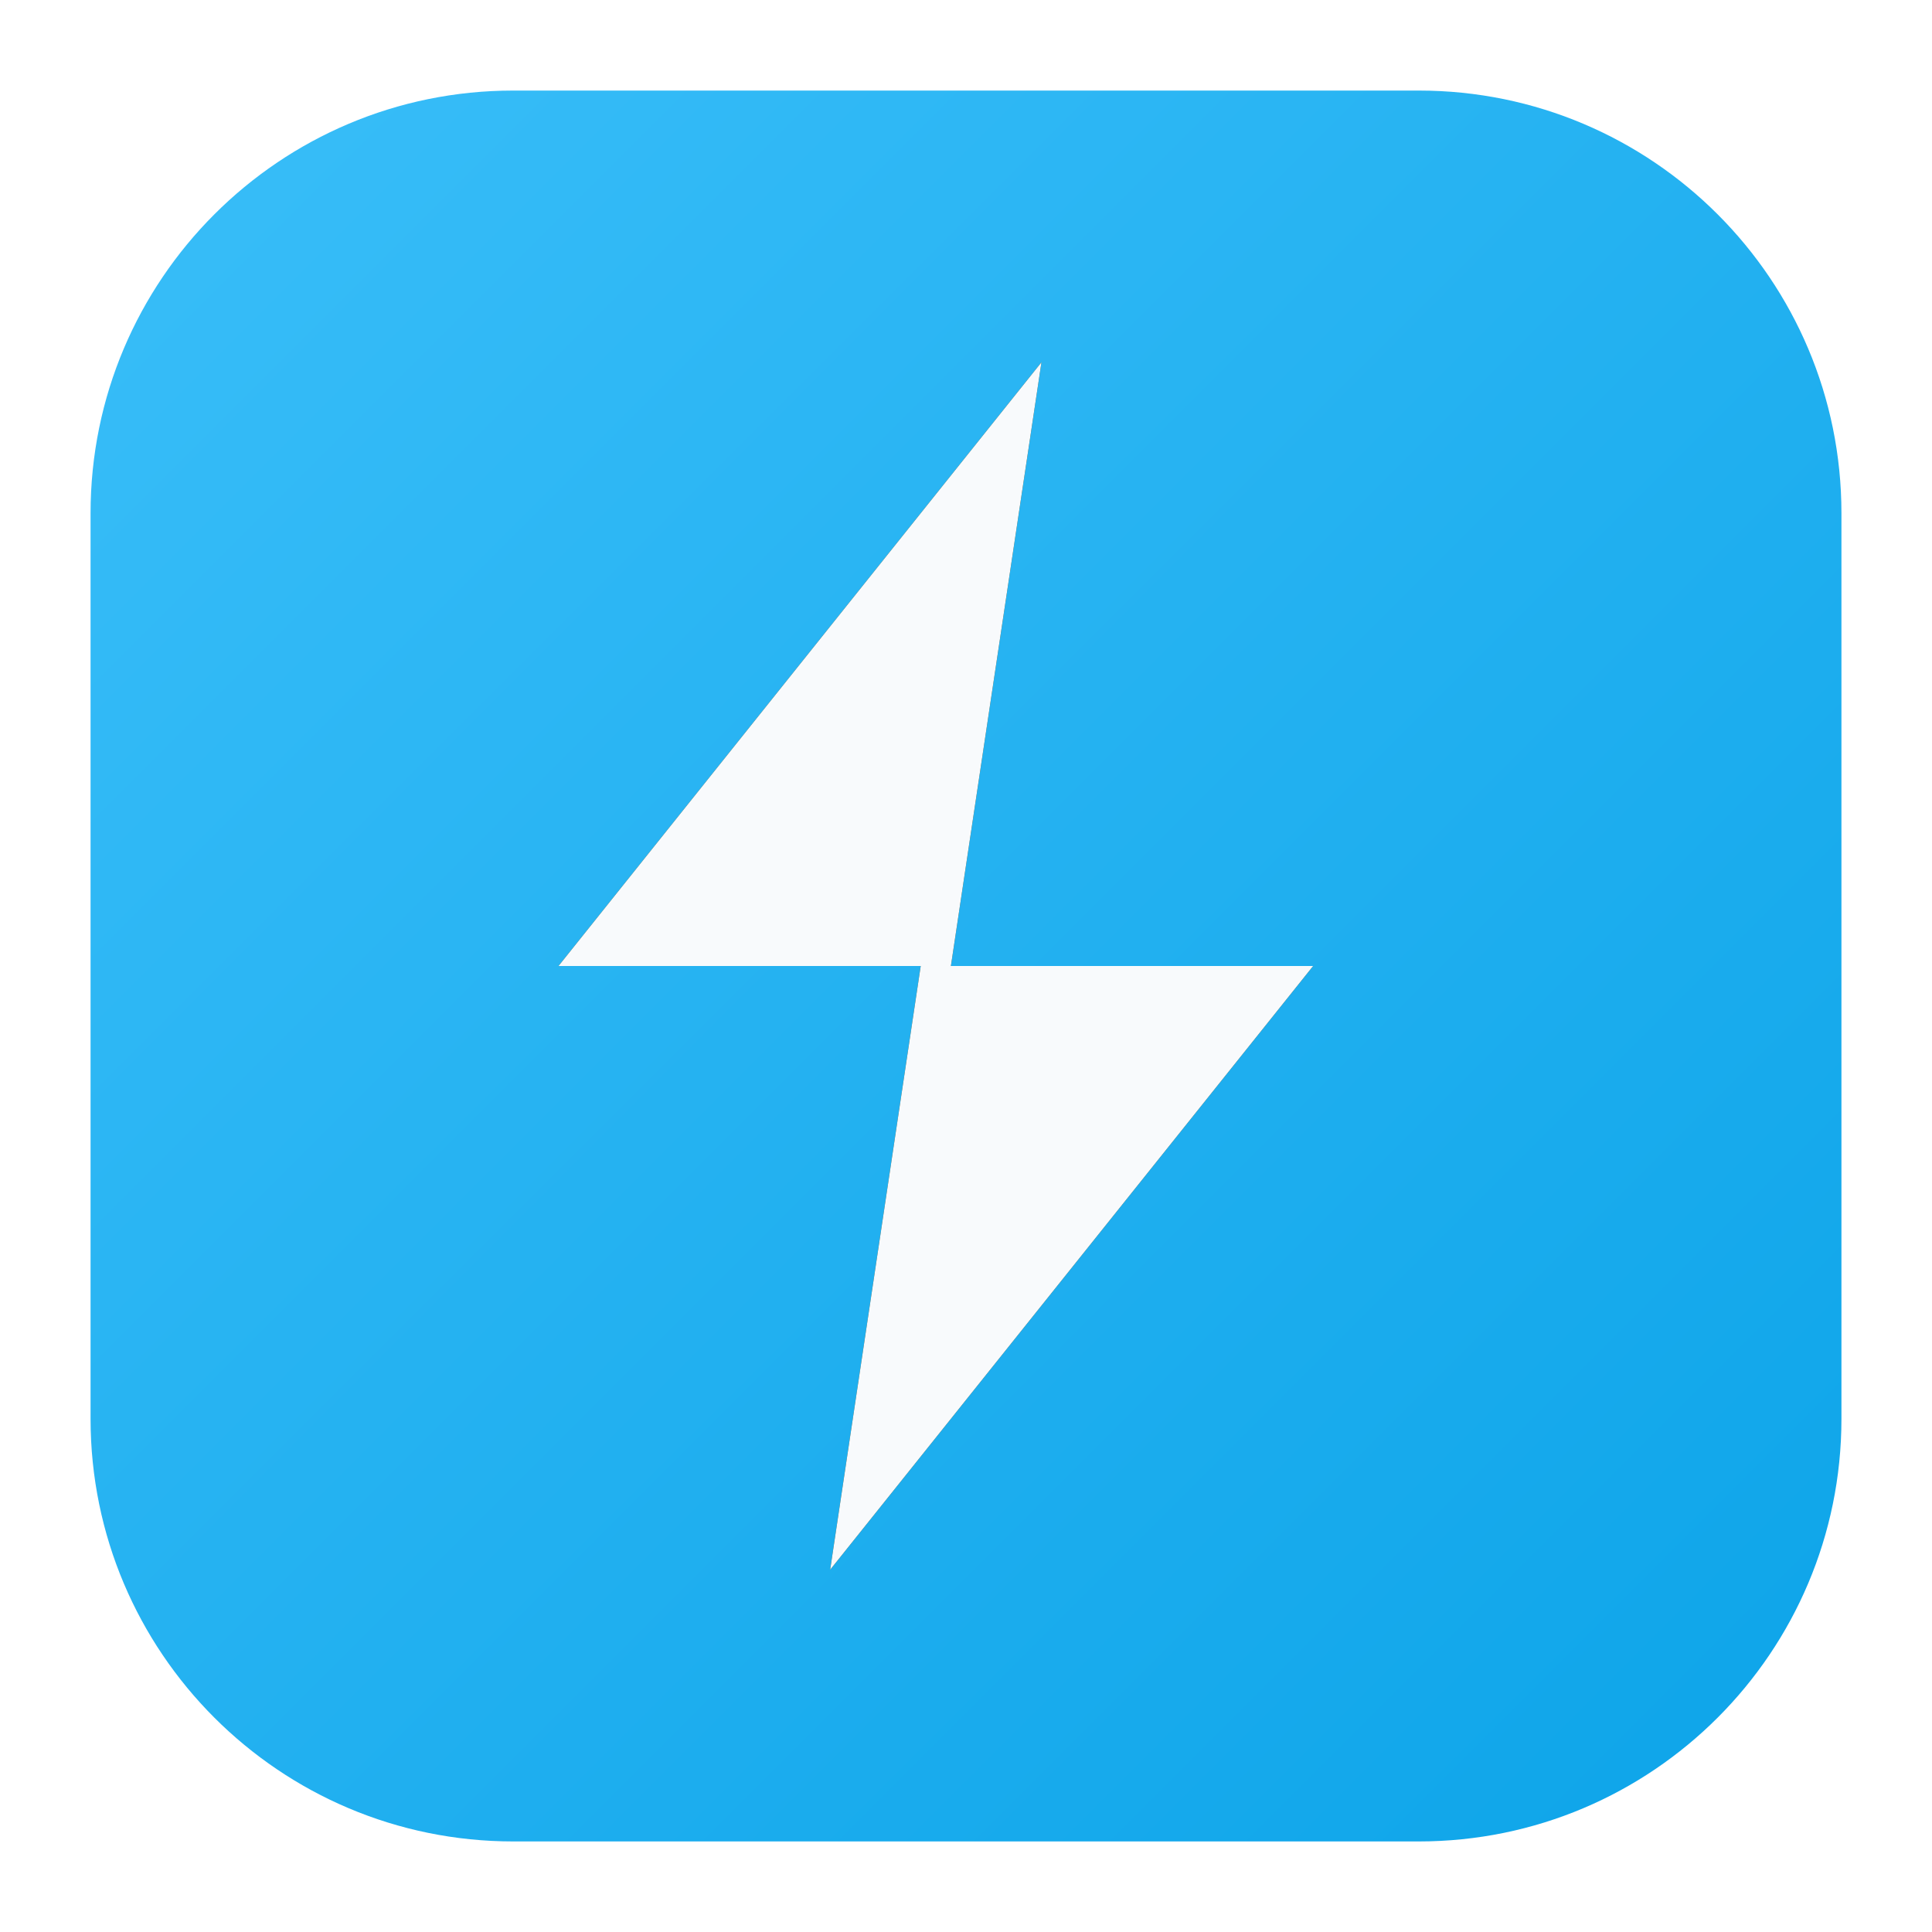
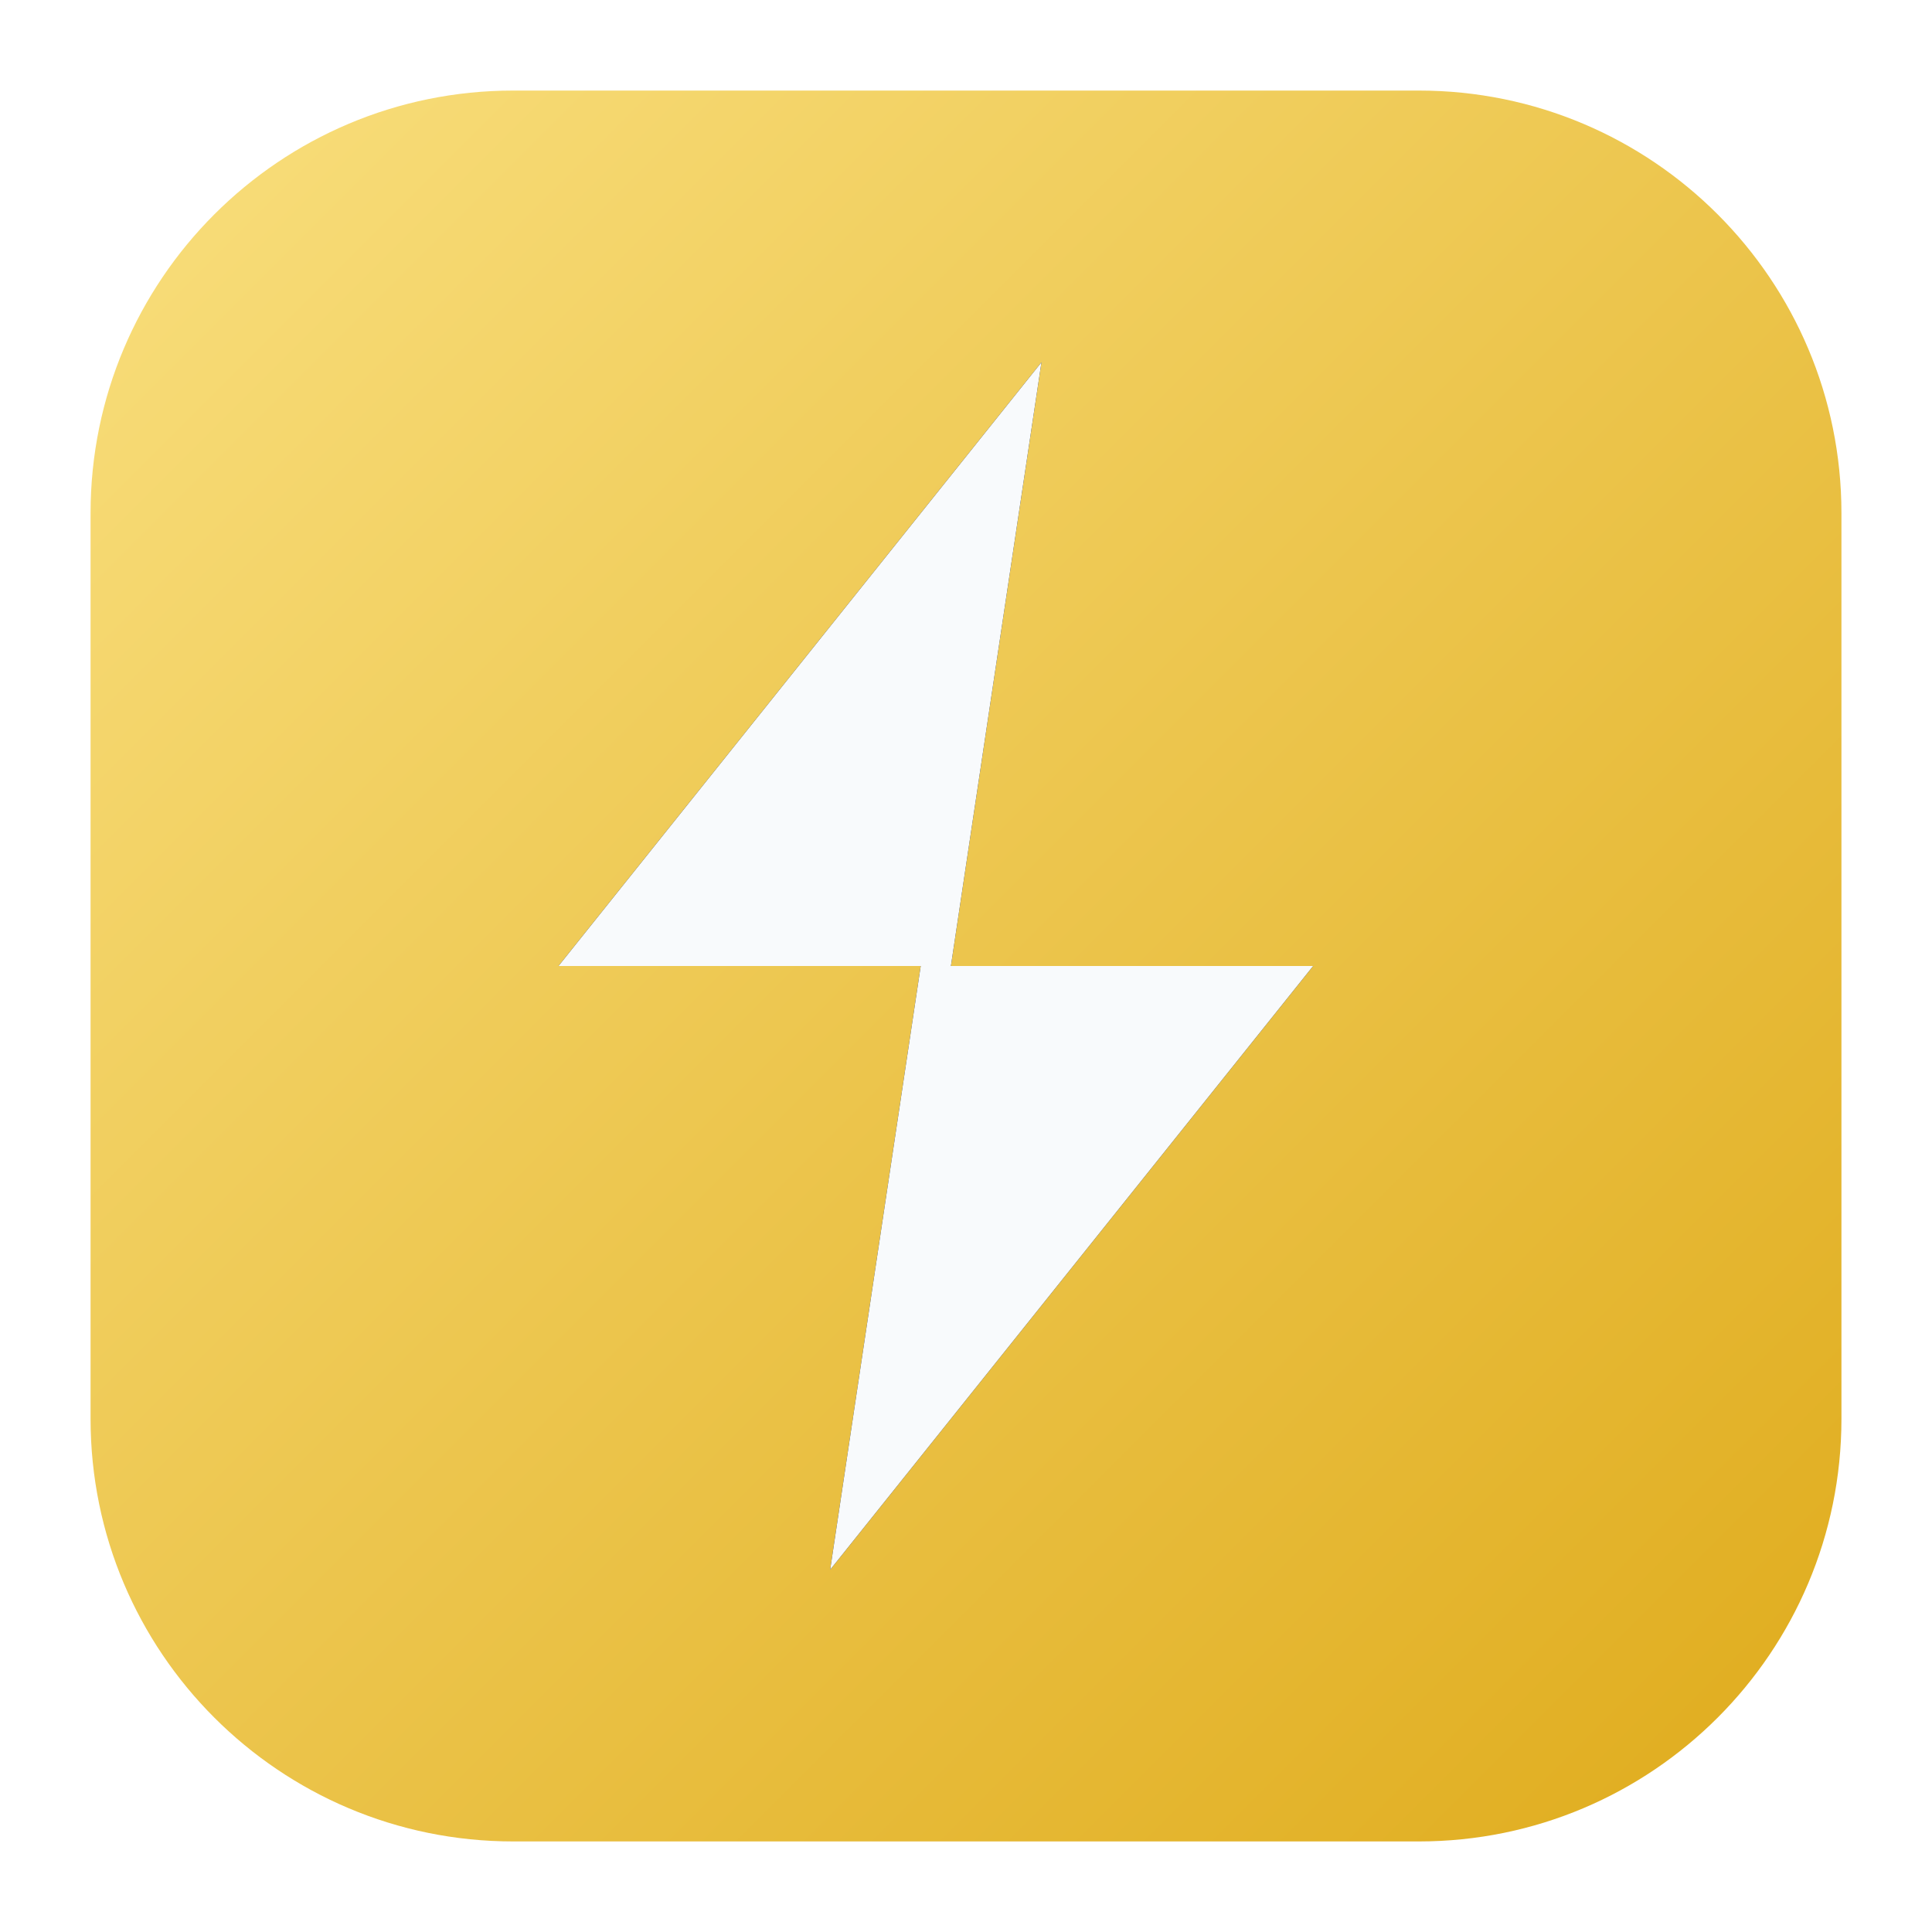
<svg xmlns="http://www.w3.org/2000/svg" width="512" height="512" viewBox="0 0 512 512" fill="none" aria-labelledby="title desc" role="img">
  <defs>
    <linearGradient id="g" x1="40" y1="40" x2="472" y2="472" gradientUnits="userSpaceOnUse">
-       <stop offset="0" stop-color="#38BDF8" />
-       <stop offset="1" stop-color="#0EA5E9" />
+       <stop offset="0" stop-color="#F8DD7A" />
+       <stop offset="1" stop-color="#E0AD1F" />
    </linearGradient>
  </defs>
  <rect x="24" y="24" width="464" height="464" rx="112" fill="url(#g)" />
  <g filter="url(#f1)">
-     <path d="M276 96L148 256h96l-24 160 128-160h-96l24-160z" fill="#052E16" />
+     <path d="M276 96L148 256h96l-24 160 128-160h-96l24-160z" fill="#05090E" />
  </g>
  <path d="M276 96L148 256h96l-24 160 128-160h-96l24-160z" fill="#F8FAFC" />
</svg>
